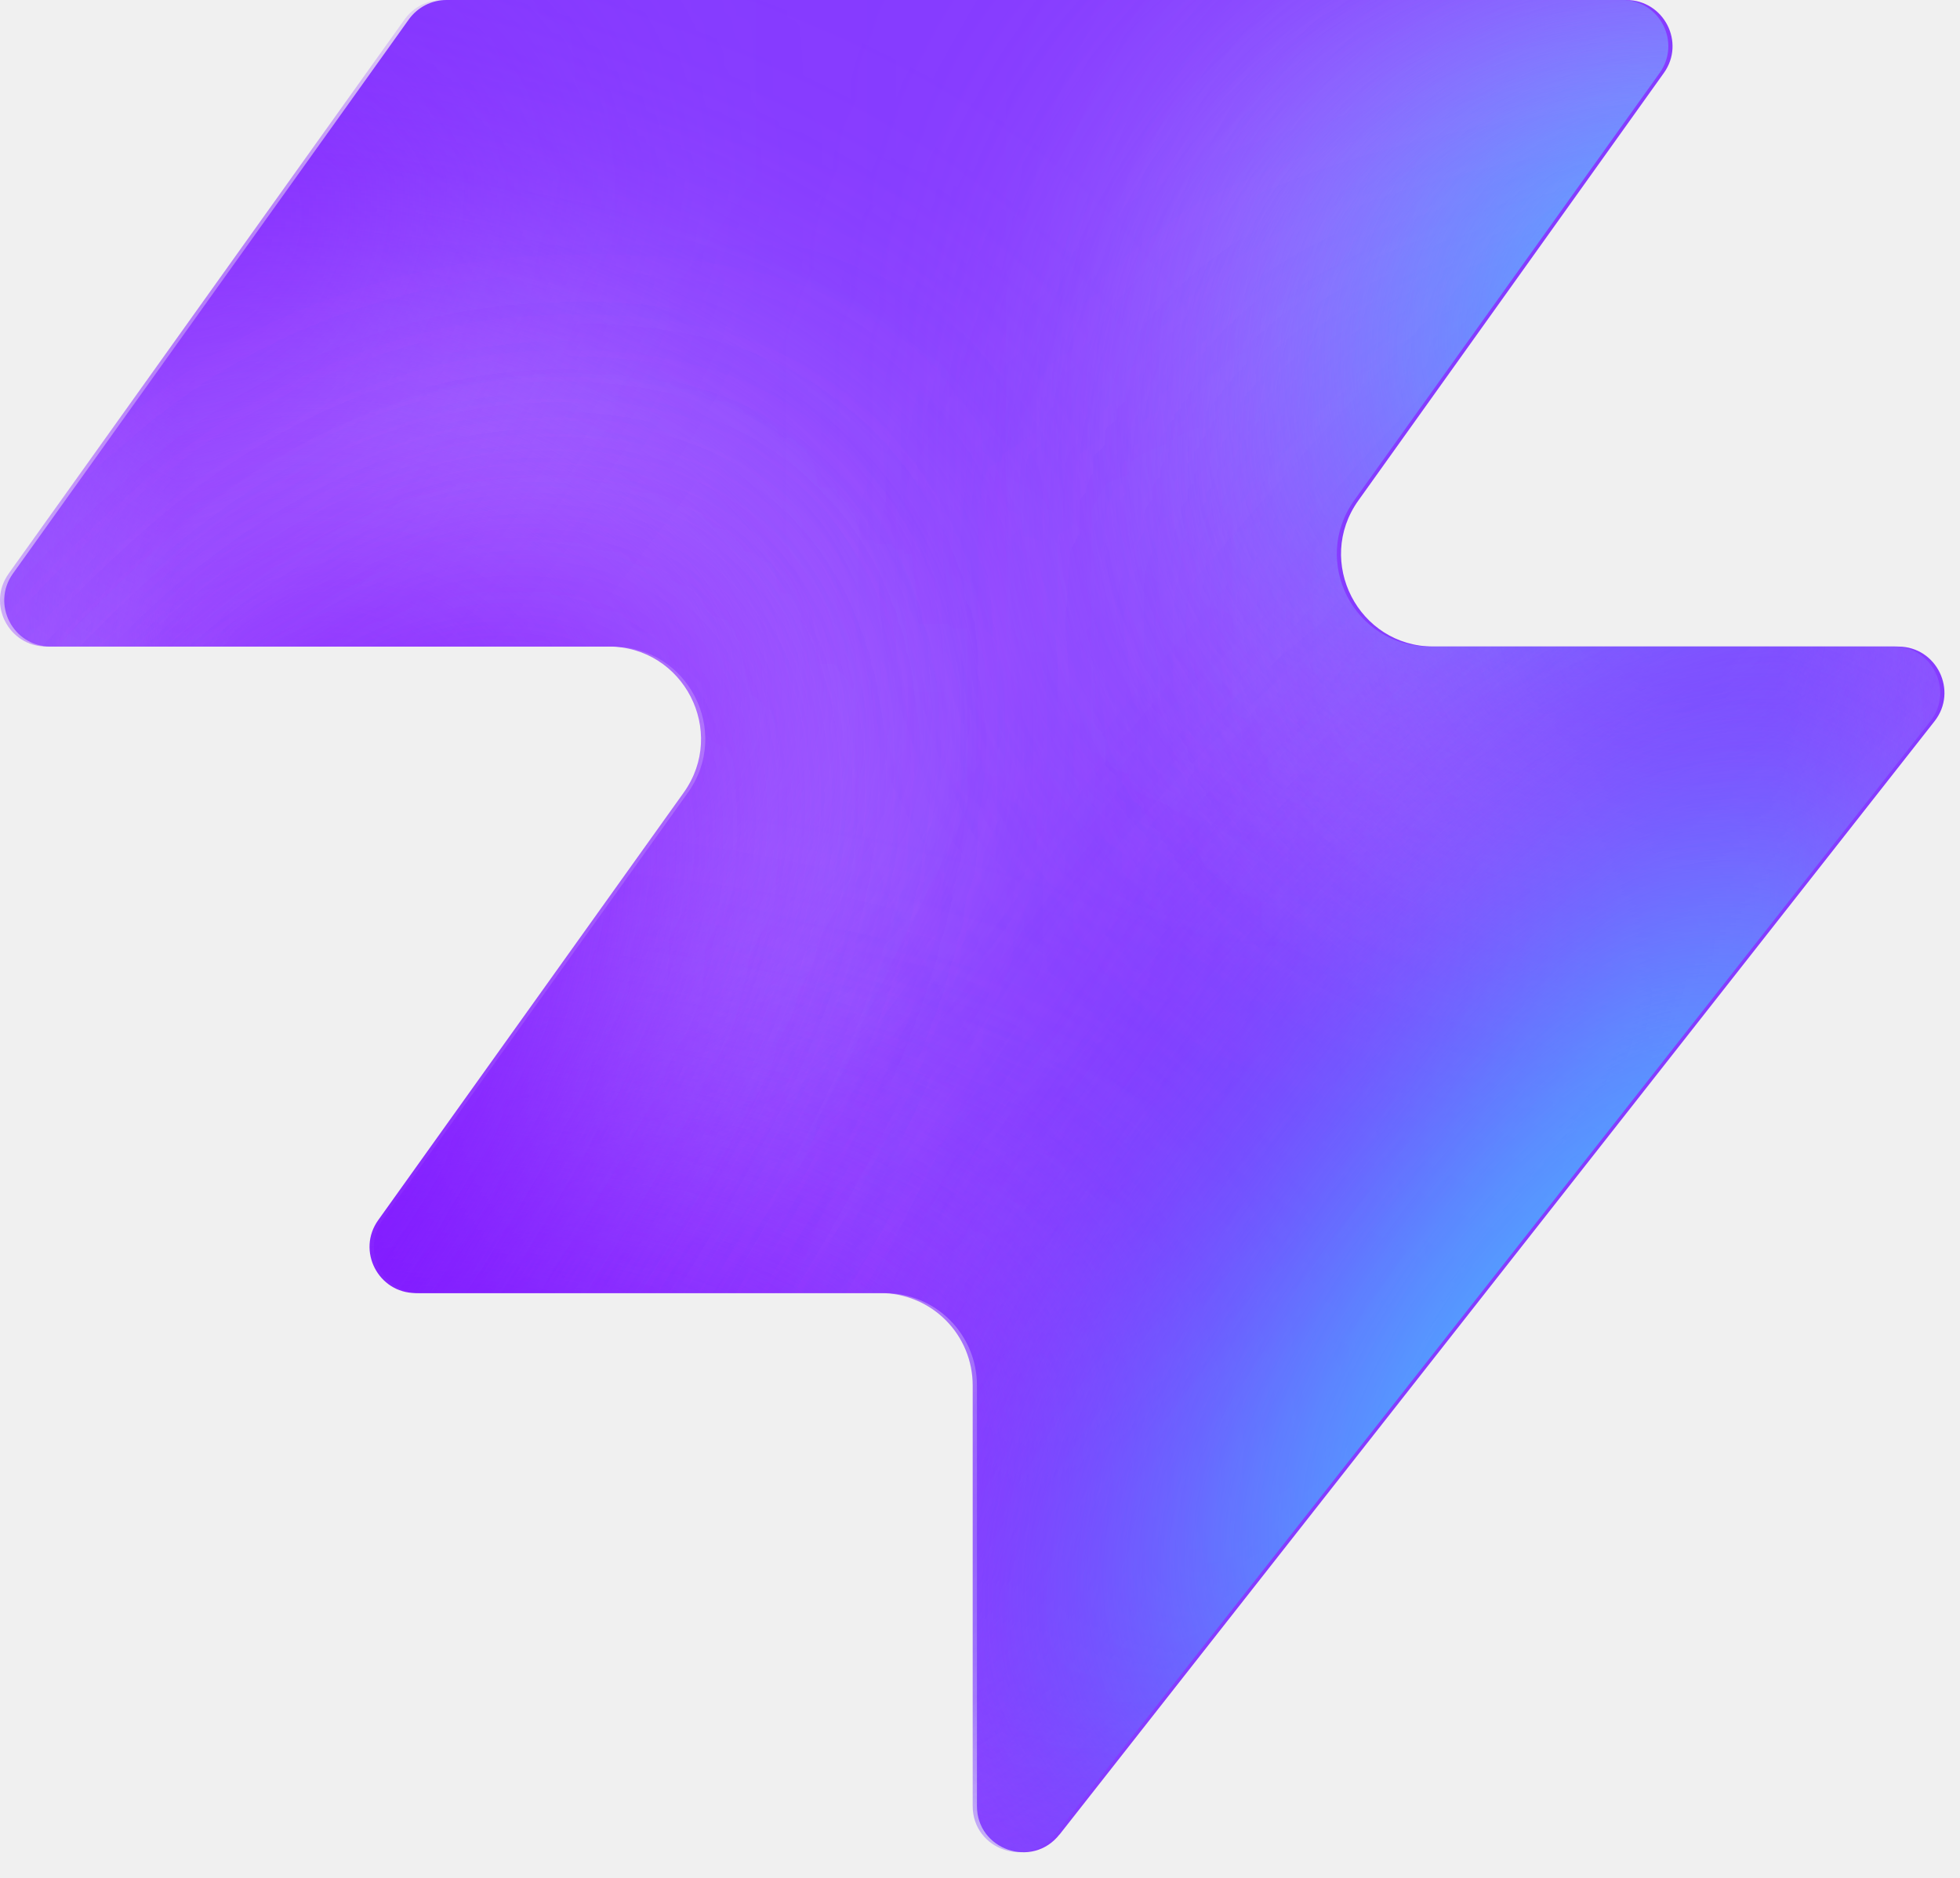
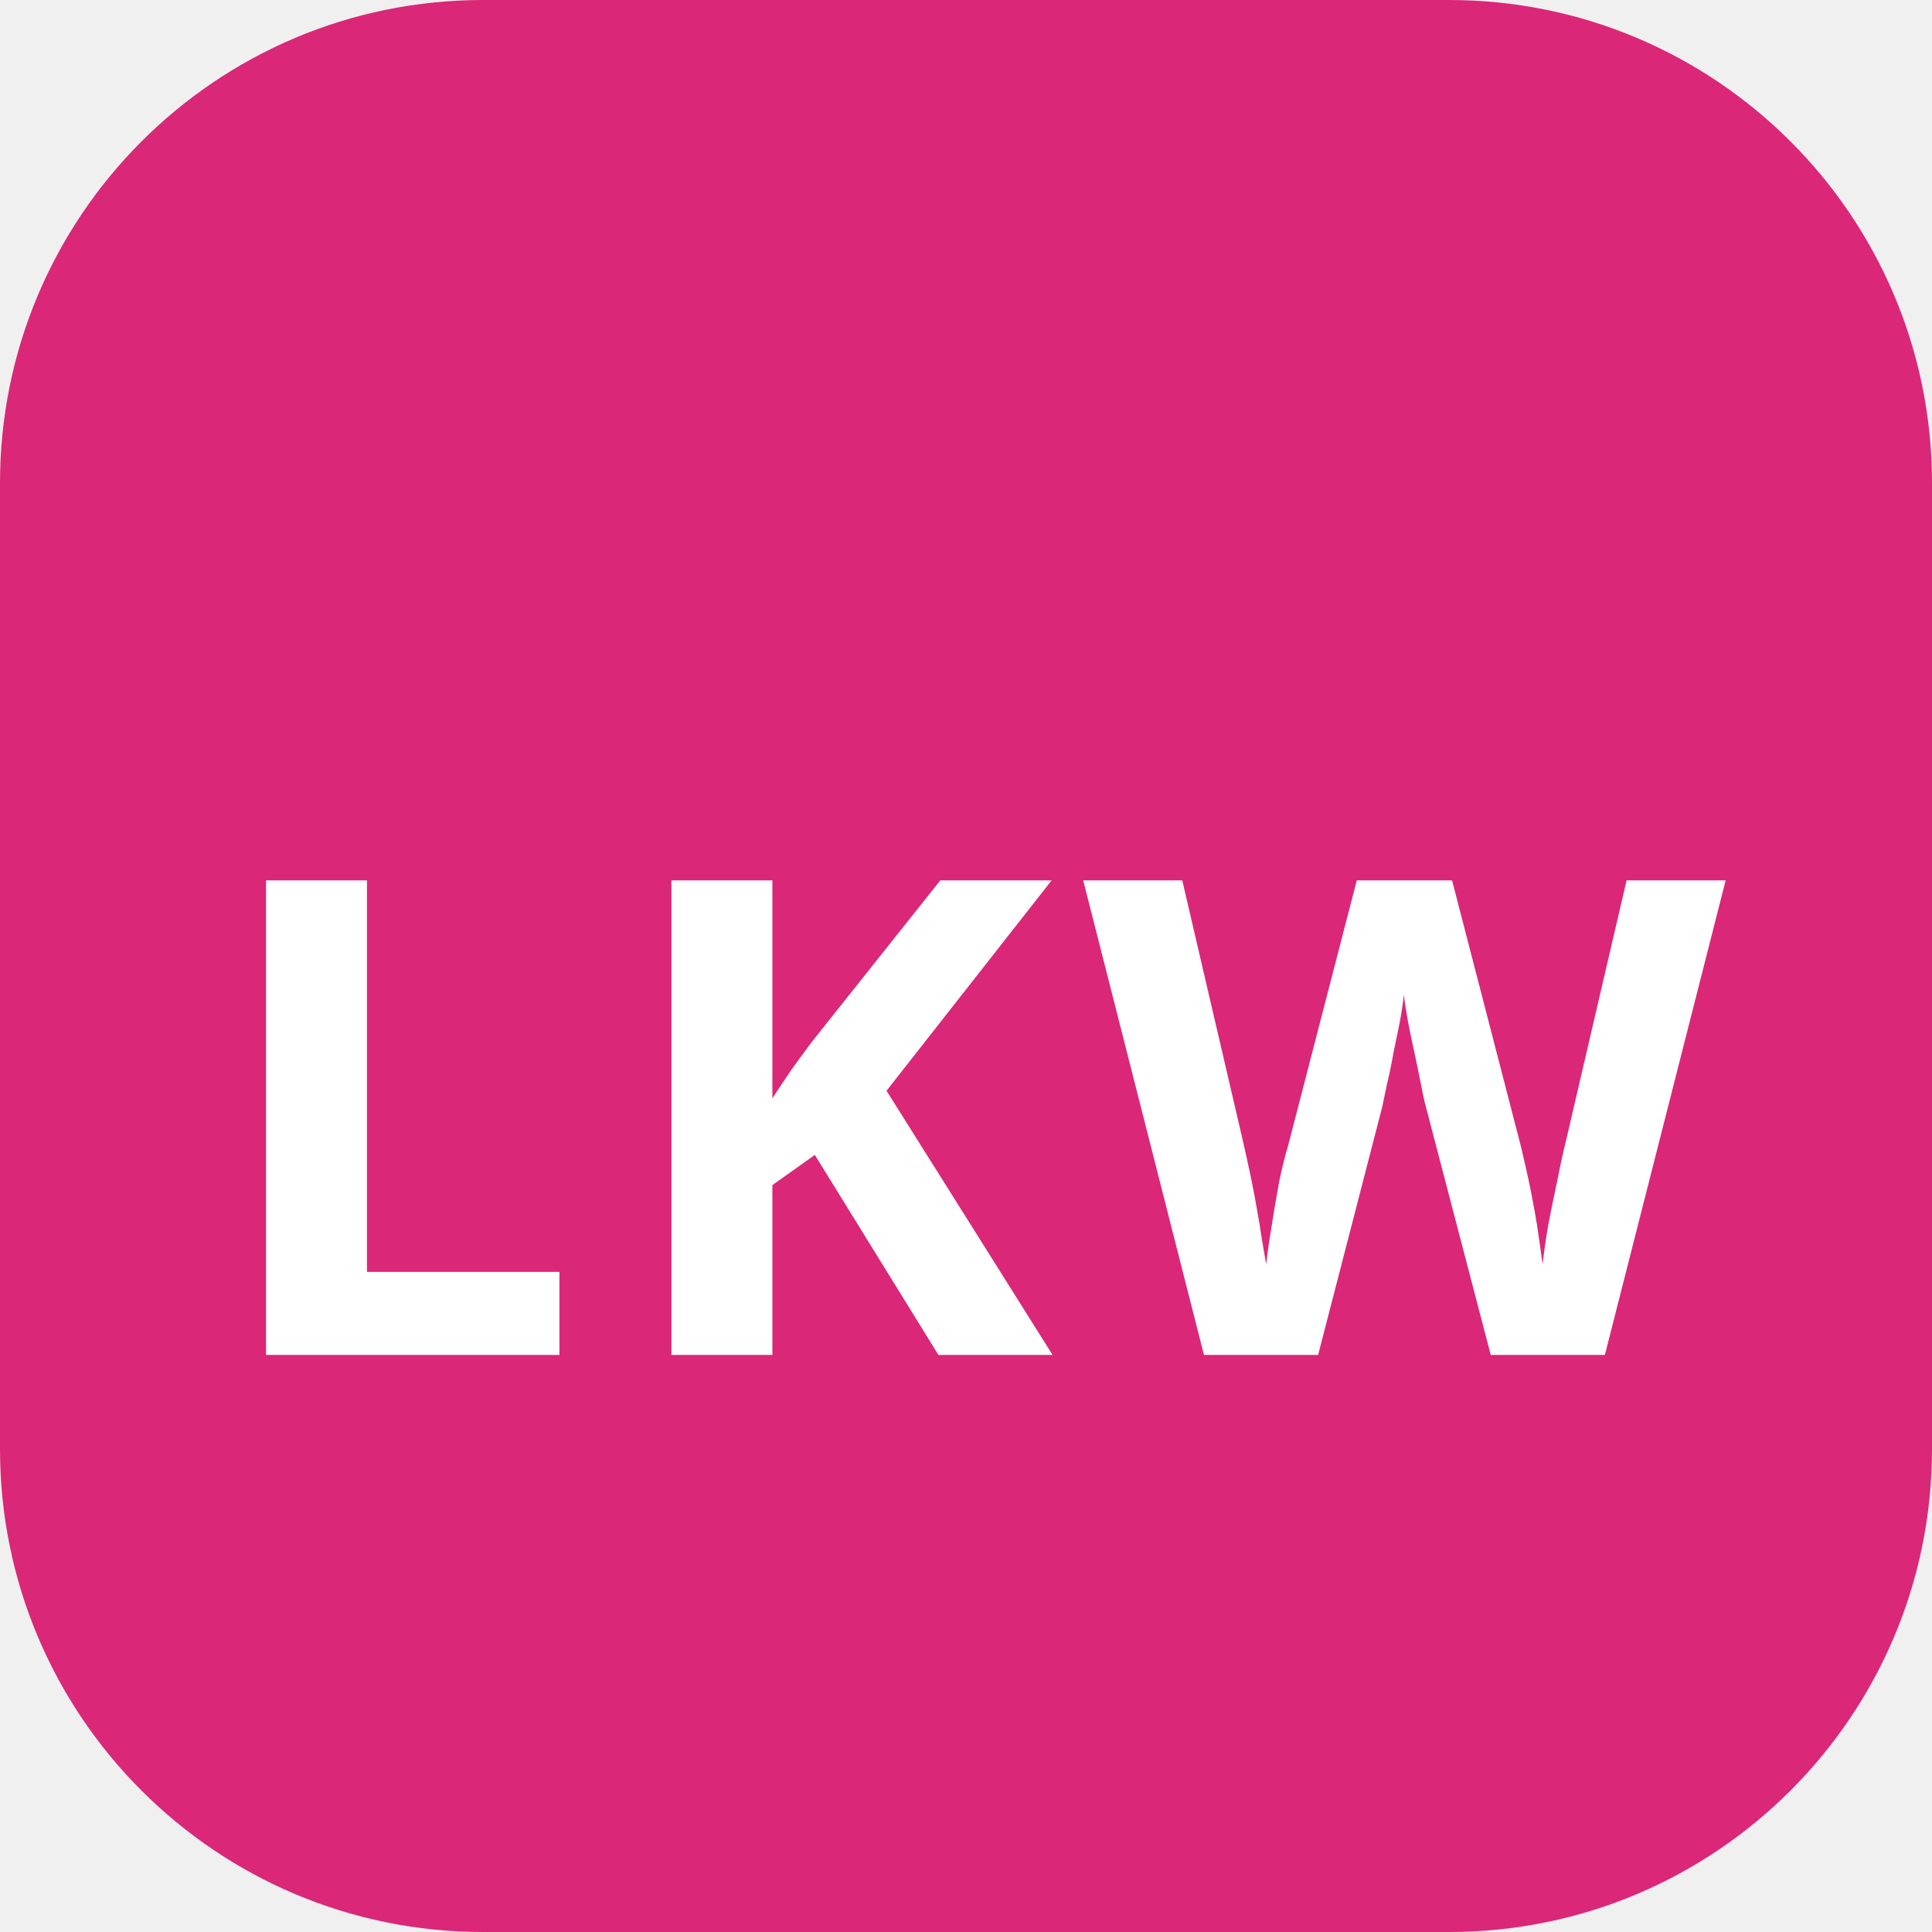
- <svg xmlns="http://www.w3.org/2000/svg" width="48" height="46" fill="none" viewBox="0 0 48 46">
-   <path fill="#863bff" d="M25.946 44.938c-.664.845-2.021.375-2.021-.698V33.937a2.26 2.26 0 0 0-2.262-2.262H10.287c-.92 0-1.456-1.04-.92-1.788l7.48-10.471c1.07-1.497 0-3.578-1.842-3.578H1.237c-.92 0-1.456-1.04-.92-1.788L10.013.474c.214-.297.556-.474.92-.474h28.894c.92 0 1.456 1.04.92 1.788l-7.48 10.471c-1.07 1.498 0 3.579 1.842 3.579h11.377c.943 0 1.473 1.088.89 1.83L25.947 44.94z" style="fill:#863bff;fill:color(display-p3 .525 .23 1);fill-opacity:1" />
-   <mask id="a" width="48" height="46" x="0" y="0" maskUnits="userSpaceOnUse" style="mask-type:alpha">
-     <path fill="#000" d="M25.842 44.938c-.664.844-2.021.375-2.021-.698V33.937a2.26 2.26 0 0 0-2.262-2.262H10.183c-.92 0-1.456-1.04-.92-1.788l7.48-10.471c1.07-1.498 0-3.579-1.842-3.579H1.133c-.92 0-1.456-1.04-.92-1.787L9.91.473c.214-.297.556-.474.92-.474h28.894c.92 0 1.456 1.04.92 1.788l-7.48 10.471c-1.07 1.498 0 3.578 1.842 3.578h11.377c.943 0 1.473 1.088.89 1.832L25.843 44.94z" style="fill:#000;fill-opacity:1" />
-   </mask>
-   <g mask="url(#a)">
-     <g filter="url(#b)">
-       <ellipse cx="5.508" cy="14.704" fill="#ede6ff" rx="5.508" ry="14.704" style="fill:#ede6ff;fill:color(display-p3 .927 .903 1);fill-opacity:1" transform="matrix(.00324 1 1 -.00324 -4.47 31.516)" />
-     </g>
-     <g filter="url(#c)">
-       <ellipse cx="10.399" cy="29.851" fill="#ede6ff" rx="10.399" ry="29.851" style="fill:#ede6ff;fill:color(display-p3 .927 .903 1);fill-opacity:1" transform="matrix(.00324 1 1 -.00324 -39.328 7.883)" />
-     </g>
-     <g filter="url(#d)">
-       <ellipse cx="5.508" cy="30.487" fill="#7e14ff" rx="5.508" ry="30.487" style="fill:#7e14ff;fill:color(display-p3 .492 .077 1);fill-opacity:1" transform="rotate(89.814 -25.913 -14.639)scale(1 -1)" />
-     </g>
-     <g filter="url(#e)">
-       <ellipse cx="5.508" cy="30.599" fill="#7e14ff" rx="5.508" ry="30.599" style="fill:#7e14ff;fill:color(display-p3 .492 .077 1);fill-opacity:1" transform="rotate(89.814 -32.644 -3.334)scale(1 -1)" />
-     </g>
-     <g filter="url(#f)">
-       <ellipse cx="5.508" cy="30.599" fill="#7e14ff" rx="5.508" ry="30.599" style="fill:#7e14ff;fill:color(display-p3 .492 .077 1);fill-opacity:1" transform="matrix(.00324 1 1 -.00324 -34.34 30.47)" />
-     </g>
-     <g filter="url(#g)">
-       <ellipse cx="14.072" cy="22.078" fill="#ede6ff" rx="14.072" ry="22.078" style="fill:#ede6ff;fill:color(display-p3 .927 .903 1);fill-opacity:1" transform="rotate(93.35 24.506 48.493)scale(-1 1)" />
-     </g>
-     <g filter="url(#h)">
-       <ellipse cx="3.47" cy="21.501" fill="#7e14ff" rx="3.47" ry="21.501" style="fill:#7e14ff;fill:color(display-p3 .492 .077 1);fill-opacity:1" transform="rotate(89.009 28.708 47.59)scale(-1 1)" />
-     </g>
-     <g filter="url(#i)">
-       <ellipse cx="3.47" cy="21.501" fill="#7e14ff" rx="3.47" ry="21.501" style="fill:#7e14ff;fill:color(display-p3 .492 .077 1);fill-opacity:1" transform="rotate(89.009 28.708 47.59)scale(-1 1)" />
-     </g>
-     <g filter="url(#j)">
-       <ellipse cx=".387" cy="8.972" fill="#7e14ff" rx="4.407" ry="29.108" style="fill:#7e14ff;fill:color(display-p3 .492 .077 1);fill-opacity:1" transform="rotate(39.51 .387 8.972)" />
-     </g>
-     <g filter="url(#k)">
-       <ellipse cx="47.523" cy="-6.092" fill="#7e14ff" rx="4.407" ry="29.108" style="fill:#7e14ff;fill:color(display-p3 .492 .077 1);fill-opacity:1" transform="rotate(37.892 47.523 -6.092)" />
-     </g>
-     <g filter="url(#l)">
-       <ellipse cx="41.412" cy="6.333" fill="#47bfff" rx="5.971" ry="9.665" style="fill:#47bfff;fill:color(display-p3 .28 .748 1);fill-opacity:1" transform="rotate(37.892 41.412 6.333)" />
-     </g>
-     <g filter="url(#m)">
-       <ellipse cx="-1.879" cy="38.332" fill="#7e14ff" rx="4.407" ry="29.108" style="fill:#7e14ff;fill:color(display-p3 .492 .077 1);fill-opacity:1" transform="rotate(37.892 -1.88 38.332)" />
-     </g>
-     <g filter="url(#n)">
-       <ellipse cx="-1.879" cy="38.332" fill="#7e14ff" rx="4.407" ry="29.108" style="fill:#7e14ff;fill:color(display-p3 .492 .077 1);fill-opacity:1" transform="rotate(37.892 -1.88 38.332)" />
-     </g>
-     <g filter="url(#o)">
-       <ellipse cx="35.651" cy="29.907" fill="#7e14ff" rx="4.407" ry="29.108" style="fill:#7e14ff;fill:color(display-p3 .492 .077 1);fill-opacity:1" transform="rotate(37.892 35.651 29.907)" />
-     </g>
-     <g filter="url(#p)">
-       <ellipse cx="38.418" cy="32.4" fill="#47bfff" rx="5.971" ry="15.297" style="fill:#47bfff;fill:color(display-p3 .28 .748 1);fill-opacity:1" transform="rotate(37.892 38.418 32.4)" />
-     </g>
-   </g>
-   <defs>
-     <filter id="b" width="60.045" height="41.654" x="-19.77" y="16.149" color-interpolation-filters="sRGB" filterUnits="userSpaceOnUse">
-       <feFlood flood-opacity="0" result="BackgroundImageFix" />
-       <feBlend in="SourceGraphic" in2="BackgroundImageFix" result="shape" />
-       <feGaussianBlur result="effect1_foregroundBlur_2002_17158" stdDeviation="7.659" />
-     </filter>
-     <filter id="c" width="90.34" height="51.437" x="-54.613" y="-7.533" color-interpolation-filters="sRGB" filterUnits="userSpaceOnUse">
-       <feFlood flood-opacity="0" result="BackgroundImageFix" />
-       <feBlend in="SourceGraphic" in2="BackgroundImageFix" result="shape" />
-       <feGaussianBlur result="effect1_foregroundBlur_2002_17158" stdDeviation="7.659" />
-     </filter>
-     <filter id="d" width="79.355" height="29.4" x="-49.64" y="2.03" color-interpolation-filters="sRGB" filterUnits="userSpaceOnUse">
-       <feFlood flood-opacity="0" result="BackgroundImageFix" />
-       <feBlend in="SourceGraphic" in2="BackgroundImageFix" result="shape" />
-       <feGaussianBlur result="effect1_foregroundBlur_2002_17158" stdDeviation="4.596" />
-     </filter>
-     <filter id="e" width="79.579" height="29.4" x="-45.045" y="20.029" color-interpolation-filters="sRGB" filterUnits="userSpaceOnUse">
-       <feFlood flood-opacity="0" result="BackgroundImageFix" />
-       <feBlend in="SourceGraphic" in2="BackgroundImageFix" result="shape" />
-       <feGaussianBlur result="effect1_foregroundBlur_2002_17158" stdDeviation="4.596" />
-     </filter>
-     <filter id="f" width="79.579" height="29.4" x="-43.513" y="21.178" color-interpolation-filters="sRGB" filterUnits="userSpaceOnUse">
-       <feFlood flood-opacity="0" result="BackgroundImageFix" />
-       <feBlend in="SourceGraphic" in2="BackgroundImageFix" result="shape" />
-       <feGaussianBlur result="effect1_foregroundBlur_2002_17158" stdDeviation="4.596" />
-     </filter>
-     <filter id="g" width="74.749" height="58.852" x="15.756" y="-17.901" color-interpolation-filters="sRGB" filterUnits="userSpaceOnUse">
-       <feFlood flood-opacity="0" result="BackgroundImageFix" />
-       <feBlend in="SourceGraphic" in2="BackgroundImageFix" result="shape" />
-       <feGaussianBlur result="effect1_foregroundBlur_2002_17158" stdDeviation="7.659" />
-     </filter>
-     <filter id="h" width="61.377" height="25.362" x="23.548" y="2.284" color-interpolation-filters="sRGB" filterUnits="userSpaceOnUse">
-       <feFlood flood-opacity="0" result="BackgroundImageFix" />
-       <feBlend in="SourceGraphic" in2="BackgroundImageFix" result="shape" />
-       <feGaussianBlur result="effect1_foregroundBlur_2002_17158" stdDeviation="4.596" />
-     </filter>
-     <filter id="i" width="61.377" height="25.362" x="23.548" y="2.284" color-interpolation-filters="sRGB" filterUnits="userSpaceOnUse">
-       <feFlood flood-opacity="0" result="BackgroundImageFix" />
-       <feBlend in="SourceGraphic" in2="BackgroundImageFix" result="shape" />
-       <feGaussianBlur result="effect1_foregroundBlur_2002_17158" stdDeviation="4.596" />
-     </filter>
-     <filter id="j" width="56.045" height="63.649" x="-27.636" y="-22.853" color-interpolation-filters="sRGB" filterUnits="userSpaceOnUse">
-       <feFlood flood-opacity="0" result="BackgroundImageFix" />
-       <feBlend in="SourceGraphic" in2="BackgroundImageFix" result="shape" />
-       <feGaussianBlur result="effect1_foregroundBlur_2002_17158" stdDeviation="4.596" />
-     </filter>
-     <filter id="k" width="54.814" height="64.646" x="20.116" y="-38.415" color-interpolation-filters="sRGB" filterUnits="userSpaceOnUse">
-       <feFlood flood-opacity="0" result="BackgroundImageFix" />
-       <feBlend in="SourceGraphic" in2="BackgroundImageFix" result="shape" />
-       <feGaussianBlur result="effect1_foregroundBlur_2002_17158" stdDeviation="4.596" />
-     </filter>
-     <filter id="l" width="33.541" height="35.313" x="24.641" y="-11.323" color-interpolation-filters="sRGB" filterUnits="userSpaceOnUse">
-       <feFlood flood-opacity="0" result="BackgroundImageFix" />
-       <feBlend in="SourceGraphic" in2="BackgroundImageFix" result="shape" />
-       <feGaussianBlur result="effect1_foregroundBlur_2002_17158" stdDeviation="4.596" />
-     </filter>
-     <filter id="m" width="54.814" height="64.646" x="-29.286" y="6.009" color-interpolation-filters="sRGB" filterUnits="userSpaceOnUse">
-       <feFlood flood-opacity="0" result="BackgroundImageFix" />
-       <feBlend in="SourceGraphic" in2="BackgroundImageFix" result="shape" />
-       <feGaussianBlur result="effect1_foregroundBlur_2002_17158" stdDeviation="4.596" />
-     </filter>
-     <filter id="n" width="54.814" height="64.646" x="-29.286" y="6.009" color-interpolation-filters="sRGB" filterUnits="userSpaceOnUse">
-       <feFlood flood-opacity="0" result="BackgroundImageFix" />
-       <feBlend in="SourceGraphic" in2="BackgroundImageFix" result="shape" />
-       <feGaussianBlur result="effect1_foregroundBlur_2002_17158" stdDeviation="4.596" />
-     </filter>
-     <filter id="o" width="54.814" height="64.646" x="8.244" y="-2.416" color-interpolation-filters="sRGB" filterUnits="userSpaceOnUse">
-       <feFlood flood-opacity="0" result="BackgroundImageFix" />
-       <feBlend in="SourceGraphic" in2="BackgroundImageFix" result="shape" />
-       <feGaussianBlur result="effect1_foregroundBlur_2002_17158" stdDeviation="4.596" />
-     </filter>
-     <filter id="p" width="39.409" height="43.623" x="18.713" y="10.588" color-interpolation-filters="sRGB" filterUnits="userSpaceOnUse">
-       <feFlood flood-opacity="0" result="BackgroundImageFix" />
-       <feBlend in="SourceGraphic" in2="BackgroundImageFix" result="shape" />
-       <feGaussianBlur result="effect1_foregroundBlur_2002_17158" stdDeviation="4.596" />
-     </filter>
-   </defs>
+ <svg xmlns="http://www.w3.org/2000/svg" viewBox="0 0 32 32" width="32" height="32">
+   <rect width="32" height="32" rx="8" fill="#db2777" />
+   <text x="50%" y="58%" font-family="Tahoma, sans-serif" font-weight="900" font-size="11" fill="#ffffff" text-anchor="middle" dominant-baseline="middle" letter-spacing="0.5">LKW</text>
</svg>
